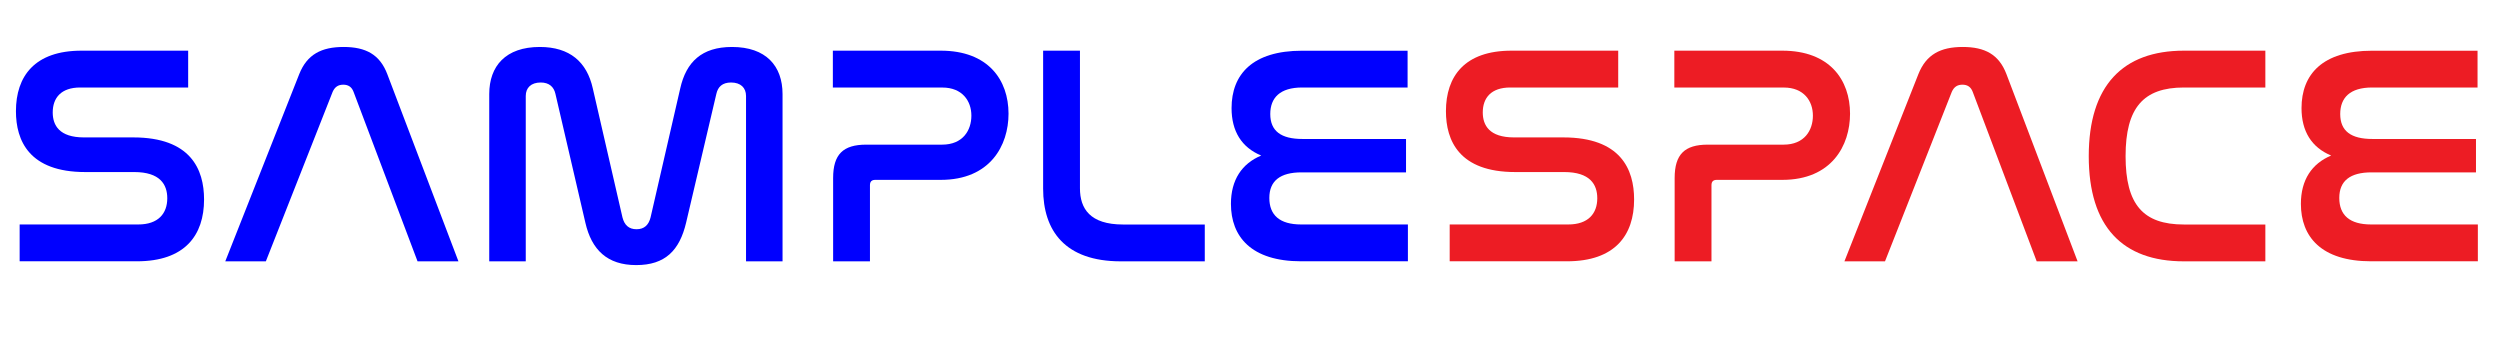
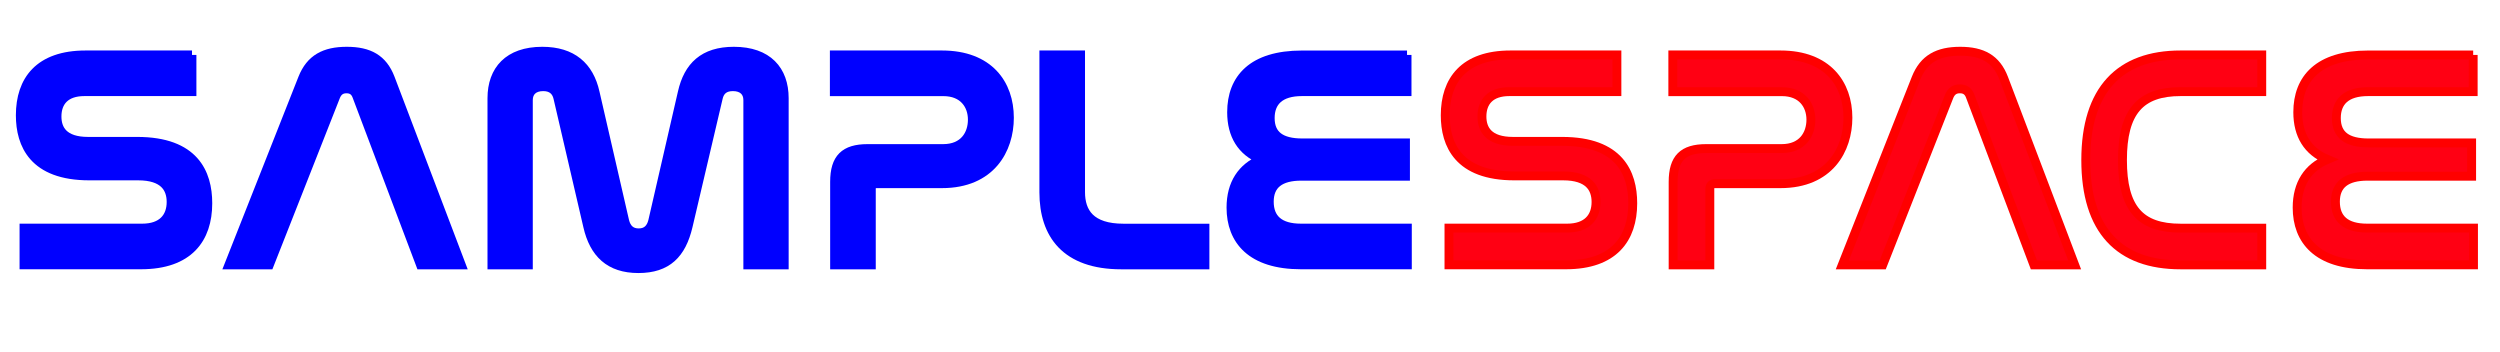
- <svg xmlns="http://www.w3.org/2000/svg" id="a" width="560" height="76.99" viewBox="0 0 560 76.99">
-   <path d="M42.15,11.35v8.25H17.96c-4.26,0-6.15,2.31-6.15,5.59,0,2.87,1.47,5.59,6.99,5.59h11.04c12.86,0,15.87,7.13,15.87,13.91,0,7.97-4.26,13.84-15.03,13.84H4.4v-8.25H30.97c4.47,0,6.5-2.45,6.5-5.87,0-3.08-1.61-5.87-7.41-5.87h-10.97c-12.58,0-15.52-7.06-15.52-13.63,0-7.83,4.19-13.56,14.68-13.56h23.91Z" fill="blue" />
-   <path d="M59.55,58.54h-9.09l16.57-41.94c1.75-4.4,4.96-6.08,9.93-6.08s8.11,1.68,9.79,6.08l15.94,41.94h-9.16l-14.33-37.96c-.42-1.12-1.19-1.61-2.31-1.61s-1.89,.49-2.38,1.61l-14.96,37.96Z" fill="blue" />
-   <path d="M117.77,58.54h-8.18V21.07c0-6.29,3.7-10.55,11.32-10.55,6.71,0,10.56,3.35,11.88,9.3l6.64,28.87c.42,1.68,1.4,2.66,3.15,2.66s2.73-.98,3.15-2.66l6.64-28.87c1.33-5.94,4.82-9.3,11.6-9.3,7.62,0,11.32,4.26,11.32,10.55V58.54h-8.18V21.49c0-1.82-1.19-3.01-3.35-3.01-1.96,0-2.94,.98-3.29,2.52l-6.78,28.87c-1.47,6.22-4.68,9.51-11.18,9.51s-10-3.43-11.39-9.51l-6.71-28.87c-.35-1.54-1.4-2.52-3.29-2.52-2.17,0-3.35,1.19-3.35,3.01V58.54Z" fill="blue" />
-   <path d="M210.74,11.35c10.62,0,15.17,6.57,15.17,14.12,0,7.13-4.12,14.82-15.17,14.82h-14.68c-.77,0-1.19,.35-1.19,1.19v17.06h-8.25v-18.66c0-5.31,2.24-7.48,7.41-7.48h16.99c4.68,0,6.57-3.22,6.57-6.5s-2.03-6.29-6.5-6.29h-24.53V11.35h24.19Z" fill="blue" />
-   <path d="M241.91,11.35v30.83c0,4.54,2.24,8.11,9.65,8.11h18.31v8.25h-18.8c-12.51,0-17.41-6.85-17.41-16.29V11.35h8.25Z" fill="blue" />
-   <path d="M315.3,11.35v8.25h-23.63c-4.96,0-7.13,2.31-7.13,5.94,0,3.84,2.45,5.59,7.2,5.59h23.21v7.48h-23.42c-4.75,0-7.2,1.89-7.2,5.73s2.31,5.94,7.13,5.94h23.91v8.25h-23.91c-11.18,0-15.73-5.52-15.73-12.86,0-5.38,2.45-9.02,6.78-10.83-4.4-1.82-6.64-5.45-6.64-10.62,0-7.55,4.68-12.86,15.8-12.86h23.63Z" fill="blue" />
-   <path d="M362.48,11.35v8.25h-24.19c-4.26,0-6.15,2.31-6.15,5.59,0,2.87,1.47,5.59,6.99,5.59h11.04c12.86,0,15.87,7.13,15.87,13.91,0,7.97-4.26,13.84-15.03,13.84h-26.28v-8.25h26.56c4.47,0,6.5-2.45,6.5-5.87,0-3.08-1.61-5.87-7.41-5.87h-10.97c-12.58,0-15.52-7.06-15.52-13.63,0-7.83,4.19-13.56,14.68-13.56h23.91Z" fill="#ed1c24" />
-   <path d="M399.24,11.35c10.62,0,15.17,6.57,15.17,14.12,0,7.13-4.12,14.82-15.17,14.82h-14.68c-.77,0-1.19,.35-1.19,1.19v17.06h-8.25v-18.66c0-5.31,2.24-7.48,7.41-7.48h16.99c4.68,0,6.57-3.22,6.57-6.5s-2.03-6.29-6.5-6.29h-24.54V11.35h24.19Z" fill="#ed1c24" />
-   <path d="M422.24,58.54h-9.09l16.57-41.94c1.75-4.4,4.96-6.08,9.93-6.08s8.11,1.68,9.79,6.08l15.94,41.94h-9.16l-14.33-37.96c-.42-1.12-1.19-1.61-2.31-1.61s-1.89,.49-2.38,1.61l-14.96,37.96Z" fill="#ed1c24" />
-   <path d="M507.44,11.35v8.25h-18.24c-9.09,0-13.07,4.54-13.07,15.38s3.92,15.31,13.07,15.31h18.24v8.25h-18.24c-13.77,0-21.32-7.76-21.32-23.56s7.62-23.63,21.32-23.63h18.24Z" fill="#ed1c24" />
-   <path d="M554.97,11.35v8.25h-23.63c-4.96,0-7.13,2.31-7.13,5.94,0,3.84,2.45,5.59,7.2,5.59h23.21v7.48h-23.42c-4.75,0-7.2,1.89-7.2,5.73s2.31,5.94,7.13,5.94h23.91v8.25h-23.91c-11.18,0-15.73-5.52-15.73-12.86,0-5.38,2.45-9.02,6.78-10.83-4.4-1.82-6.64-5.45-6.64-10.62,0-7.55,4.68-12.86,15.8-12.86h23.63Z" fill="#ed1c24" />
+ <svg xmlns="http://www.w3.org/2000/svg" id="a" width="562" height="78.99" viewBox="0 0 562 78.99">
+   <path d="M43.15,12.35v8.25H18.96c-4.26,0-6.15,2.31-6.15,5.59,0,2.87,1.47,5.59,6.99,5.59h11.04c12.86,0,15.87,7.13,15.87,13.91,0,7.97-4.26,13.84-15.03,13.84H5.4v-8.25H31.97c4.47,0,6.5-2.45,6.5-5.87,0-3.08-1.61-5.87-7.41-5.87h-10.97c-12.58,0-15.52-7.06-15.52-13.63,0-7.83,4.19-13.56,14.68-13.56h23.91Z" fill="blue" stroke="blue" stroke-miterlimit="10" stroke-width="2" />
+   <path d="M60.55,59.54h-9.09l16.57-41.94c1.75-4.4,4.96-6.08,9.93-6.08s8.11,1.68,9.79,6.08l15.94,41.94h-9.16l-14.33-37.96c-.42-1.12-1.19-1.61-2.31-1.61s-1.89,.49-2.38,1.61l-14.96,37.96Z" fill="blue" stroke="blue" stroke-miterlimit="10" stroke-width="2" />
+   <path d="M118.77,59.54h-8.18V22.07c0-6.29,3.7-10.55,11.32-10.55,6.71,0,10.56,3.35,11.88,9.3l6.64,28.87c.42,1.68,1.4,2.66,3.15,2.66s2.73-.98,3.15-2.66l6.64-28.87c1.33-5.94,4.82-9.3,11.6-9.3,7.62,0,11.32,4.26,11.32,10.55V59.54h-8.18V22.49c0-1.82-1.19-3.01-3.35-3.01-1.96,0-2.94,.98-3.29,2.52l-6.78,28.87c-1.47,6.22-4.68,9.51-11.18,9.51s-10-3.43-11.39-9.51l-6.71-28.87c-.35-1.54-1.4-2.52-3.29-2.52-2.17,0-3.35,1.19-3.35,3.01V59.54Z" fill="blue" stroke="blue" stroke-miterlimit="10" stroke-width="2" />
+   <path d="M211.74,12.35c10.62,0,15.17,6.57,15.17,14.12,0,7.13-4.12,14.82-15.17,14.82h-14.68c-.77,0-1.19,.35-1.19,1.19v17.06h-8.25v-18.66c0-5.31,2.24-7.48,7.41-7.48h16.99c4.68,0,6.57-3.22,6.57-6.5s-2.03-6.29-6.5-6.29h-24.53V12.35h24.19Z" fill="blue" stroke="blue" stroke-miterlimit="10" stroke-width="2" />
+   <path d="M242.91,12.35v30.83c0,4.54,2.24,8.11,9.65,8.11h18.31v8.25h-18.8c-12.51,0-17.41-6.85-17.41-16.29V12.35h8.25Z" fill="blue" stroke="blue" stroke-miterlimit="10" stroke-width="2" />
+   <path d="M316.3,12.35v8.25h-23.63c-4.96,0-7.13,2.31-7.13,5.94,0,3.84,2.45,5.59,7.2,5.59h23.21v7.48h-23.42c-4.75,0-7.2,1.89-7.2,5.73s2.31,5.94,7.13,5.94h23.91v8.25h-23.91c-11.18,0-15.73-5.52-15.73-12.86,0-5.38,2.45-9.02,6.78-10.83-4.4-1.82-6.64-5.45-6.64-10.62,0-7.55,4.68-12.86,15.8-12.86h23.63Z" fill="blue" stroke="blue" stroke-miterlimit="10" stroke-width="2" />
+   <path d="M363.48,12.35v8.25h-24.19c-4.26,0-6.15,2.31-6.15,5.59,0,2.87,1.47,5.59,6.99,5.59h11.04c12.86,0,15.87,7.13,15.87,13.91,0,7.97-4.26,13.84-15.03,13.84h-26.28v-8.25h26.56c4.47,0,6.5-2.45,6.5-5.87,0-3.08-1.61-5.87-7.41-5.87h-10.97c-12.58,0-15.52-7.06-15.52-13.63,0-7.83,4.19-13.56,14.68-13.56h23.91Z" fill="#ff0013" stroke="red" stroke-miterlimit="10" stroke-width="2" />
+   <path d="M400.24,12.35c10.62,0,15.17,6.57,15.17,14.12,0,7.13-4.12,14.82-15.17,14.82h-14.68c-.77,0-1.19,.35-1.19,1.19v17.06h-8.25v-18.66c0-5.31,2.24-7.48,7.41-7.48h16.99c4.68,0,6.57-3.22,6.57-6.5s-2.03-6.29-6.5-6.29h-24.54V12.35h24.19Z" fill="#ff0013" stroke="red" stroke-miterlimit="10" stroke-width="2" />
+   <path d="M423.24,59.54h-9.09l16.57-41.94c1.75-4.4,4.96-6.08,9.93-6.08s8.11,1.68,9.79,6.08l15.94,41.94h-9.16l-14.33-37.96c-.42-1.12-1.19-1.61-2.31-1.61s-1.89,.49-2.38,1.61l-14.96,37.96Z" fill="#ff0013" stroke="red" stroke-miterlimit="10" stroke-width="2" />
+   <path d="M508.44,12.35v8.25h-18.24c-9.09,0-13.07,4.54-13.07,15.38s3.92,15.31,13.07,15.31h18.24v8.25h-18.24c-13.77,0-21.32-7.76-21.32-23.56s7.62-23.63,21.32-23.63h18.24Z" fill="#ff0013" stroke="red" stroke-miterlimit="10" stroke-width="2" />
+   <path d="M555.97,12.35v8.25h-23.63c-4.96,0-7.13,2.31-7.13,5.94,0,3.84,2.45,5.59,7.2,5.59h23.21v7.48h-23.42c-4.75,0-7.2,1.89-7.2,5.73s2.31,5.94,7.13,5.94h23.91v8.25h-23.91c-11.18,0-15.73-5.52-15.73-12.86,0-5.38,2.45-9.02,6.78-10.83-4.4-1.82-6.64-5.45-6.64-10.62,0-7.55,4.68-12.86,15.8-12.86h23.63Z" fill="#ff0013" stroke="red" stroke-miterlimit="10" stroke-width="2" />
</svg>
